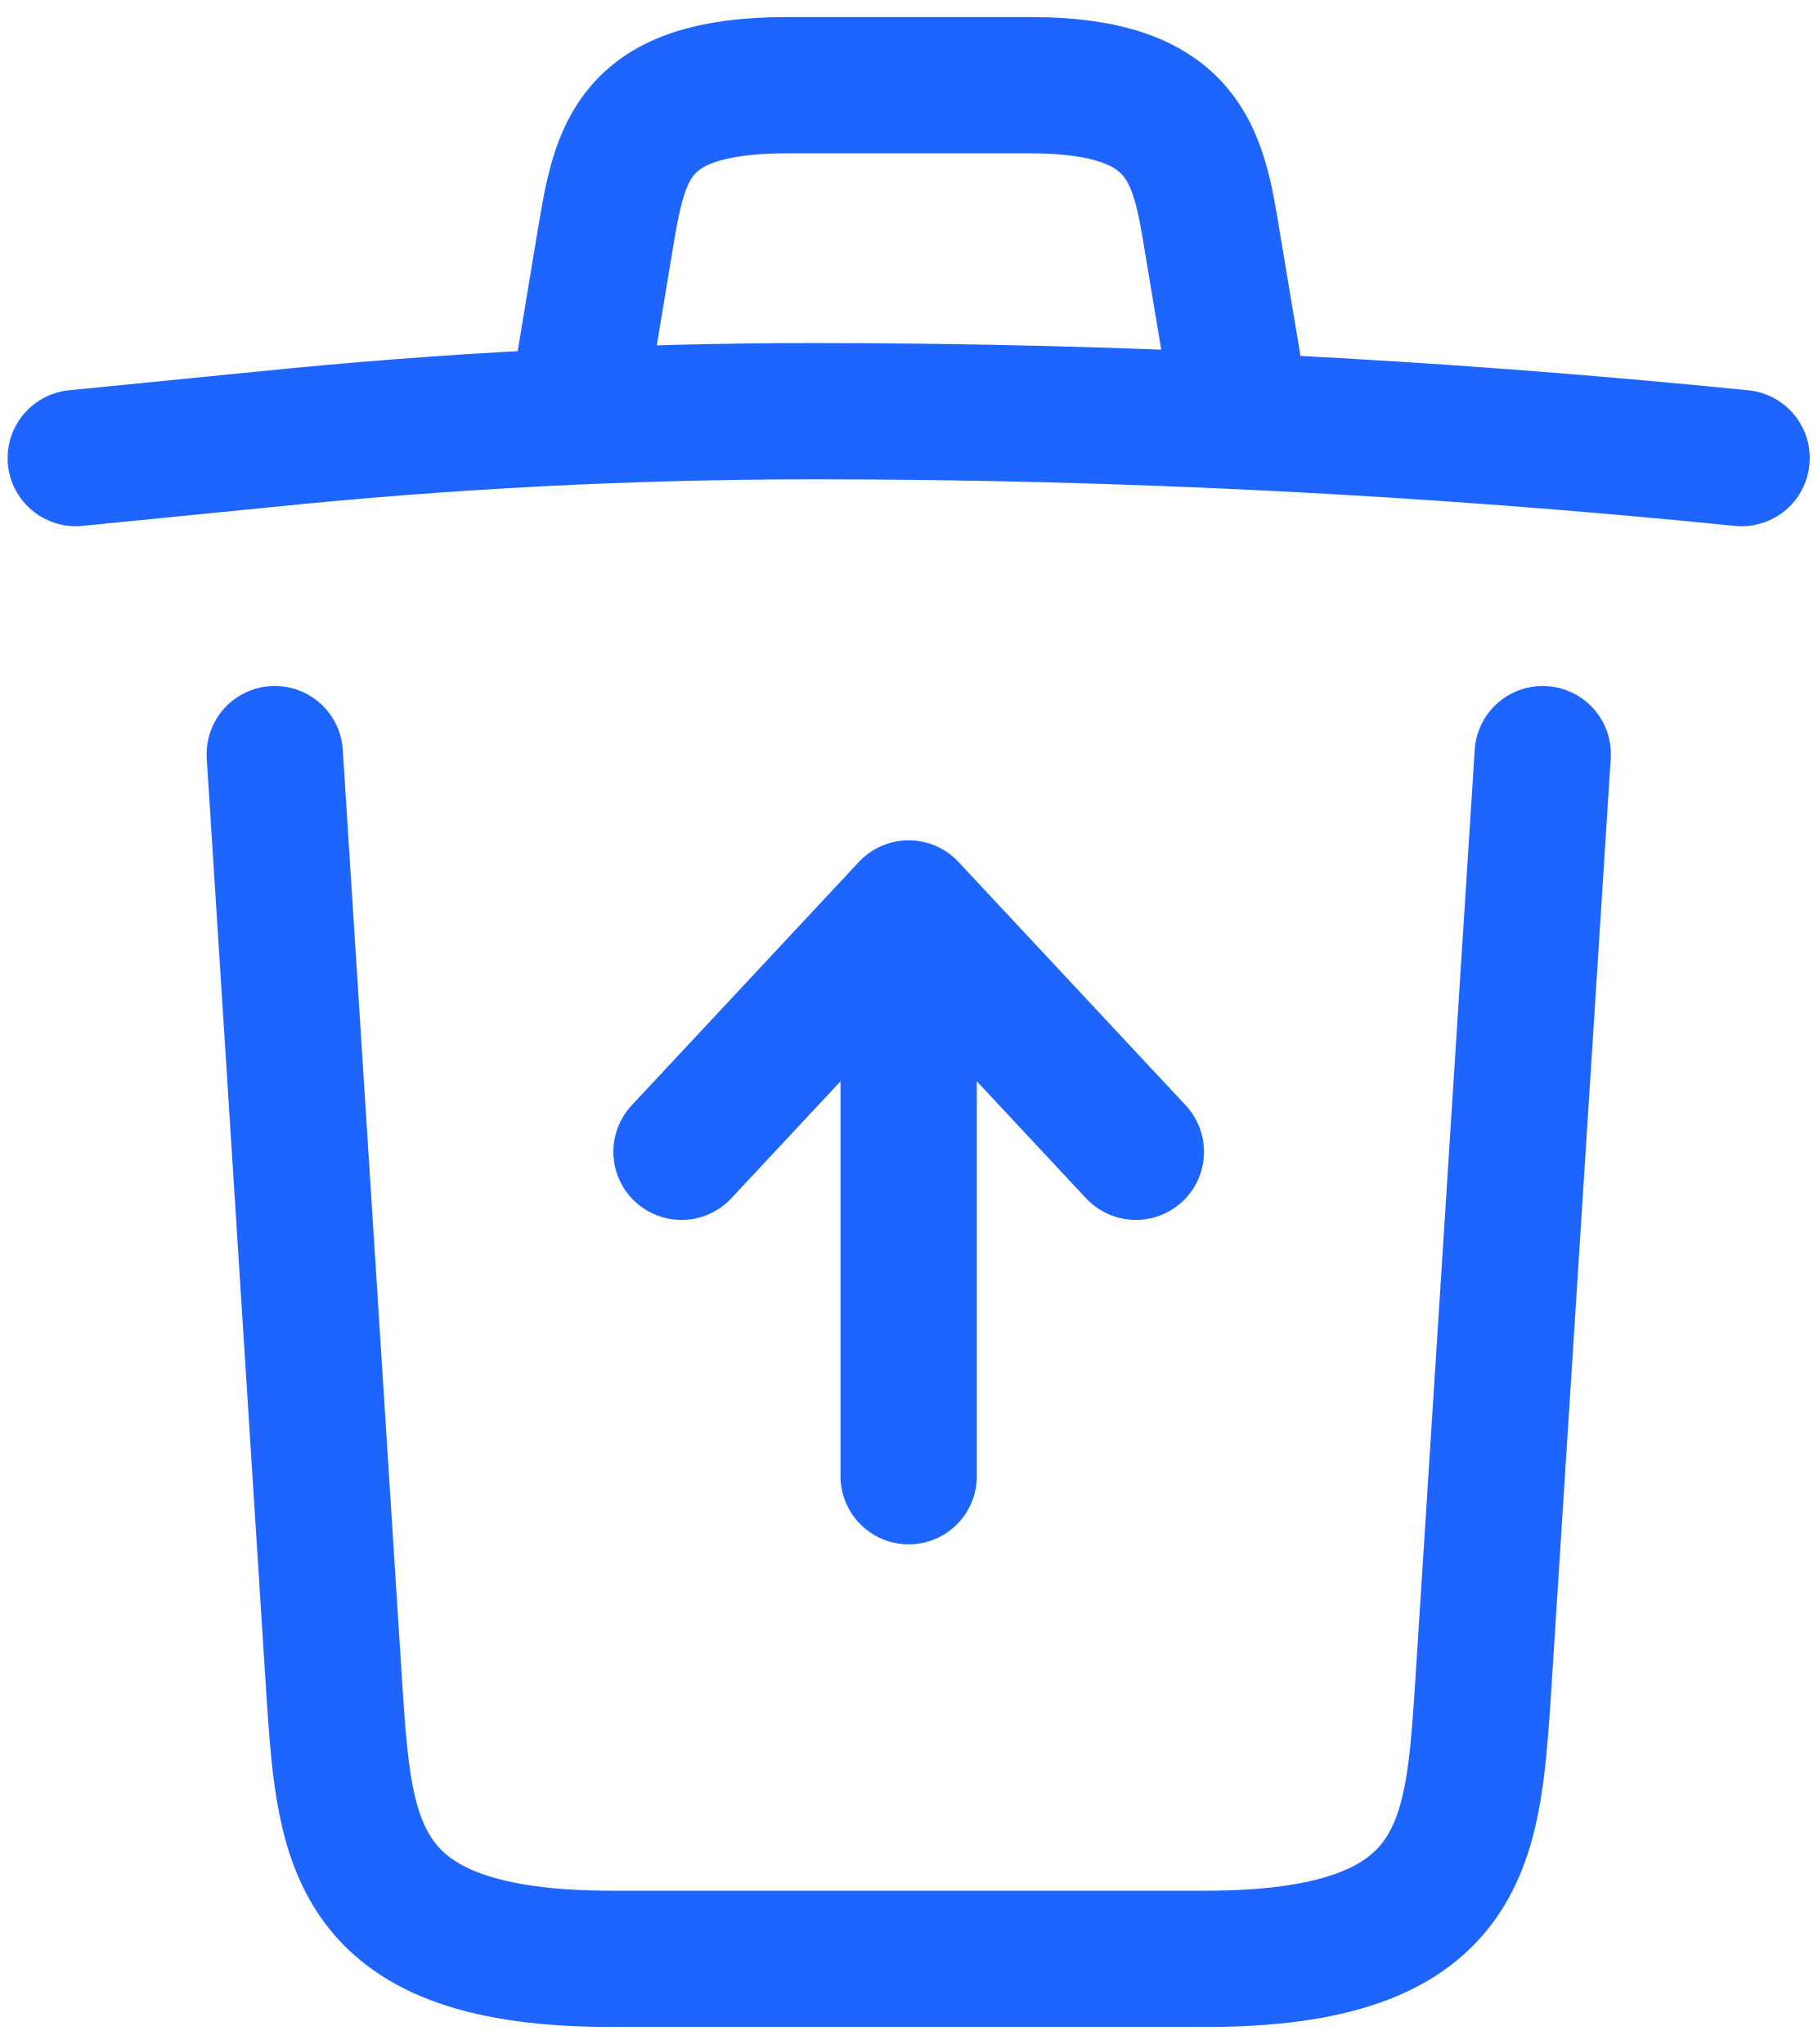
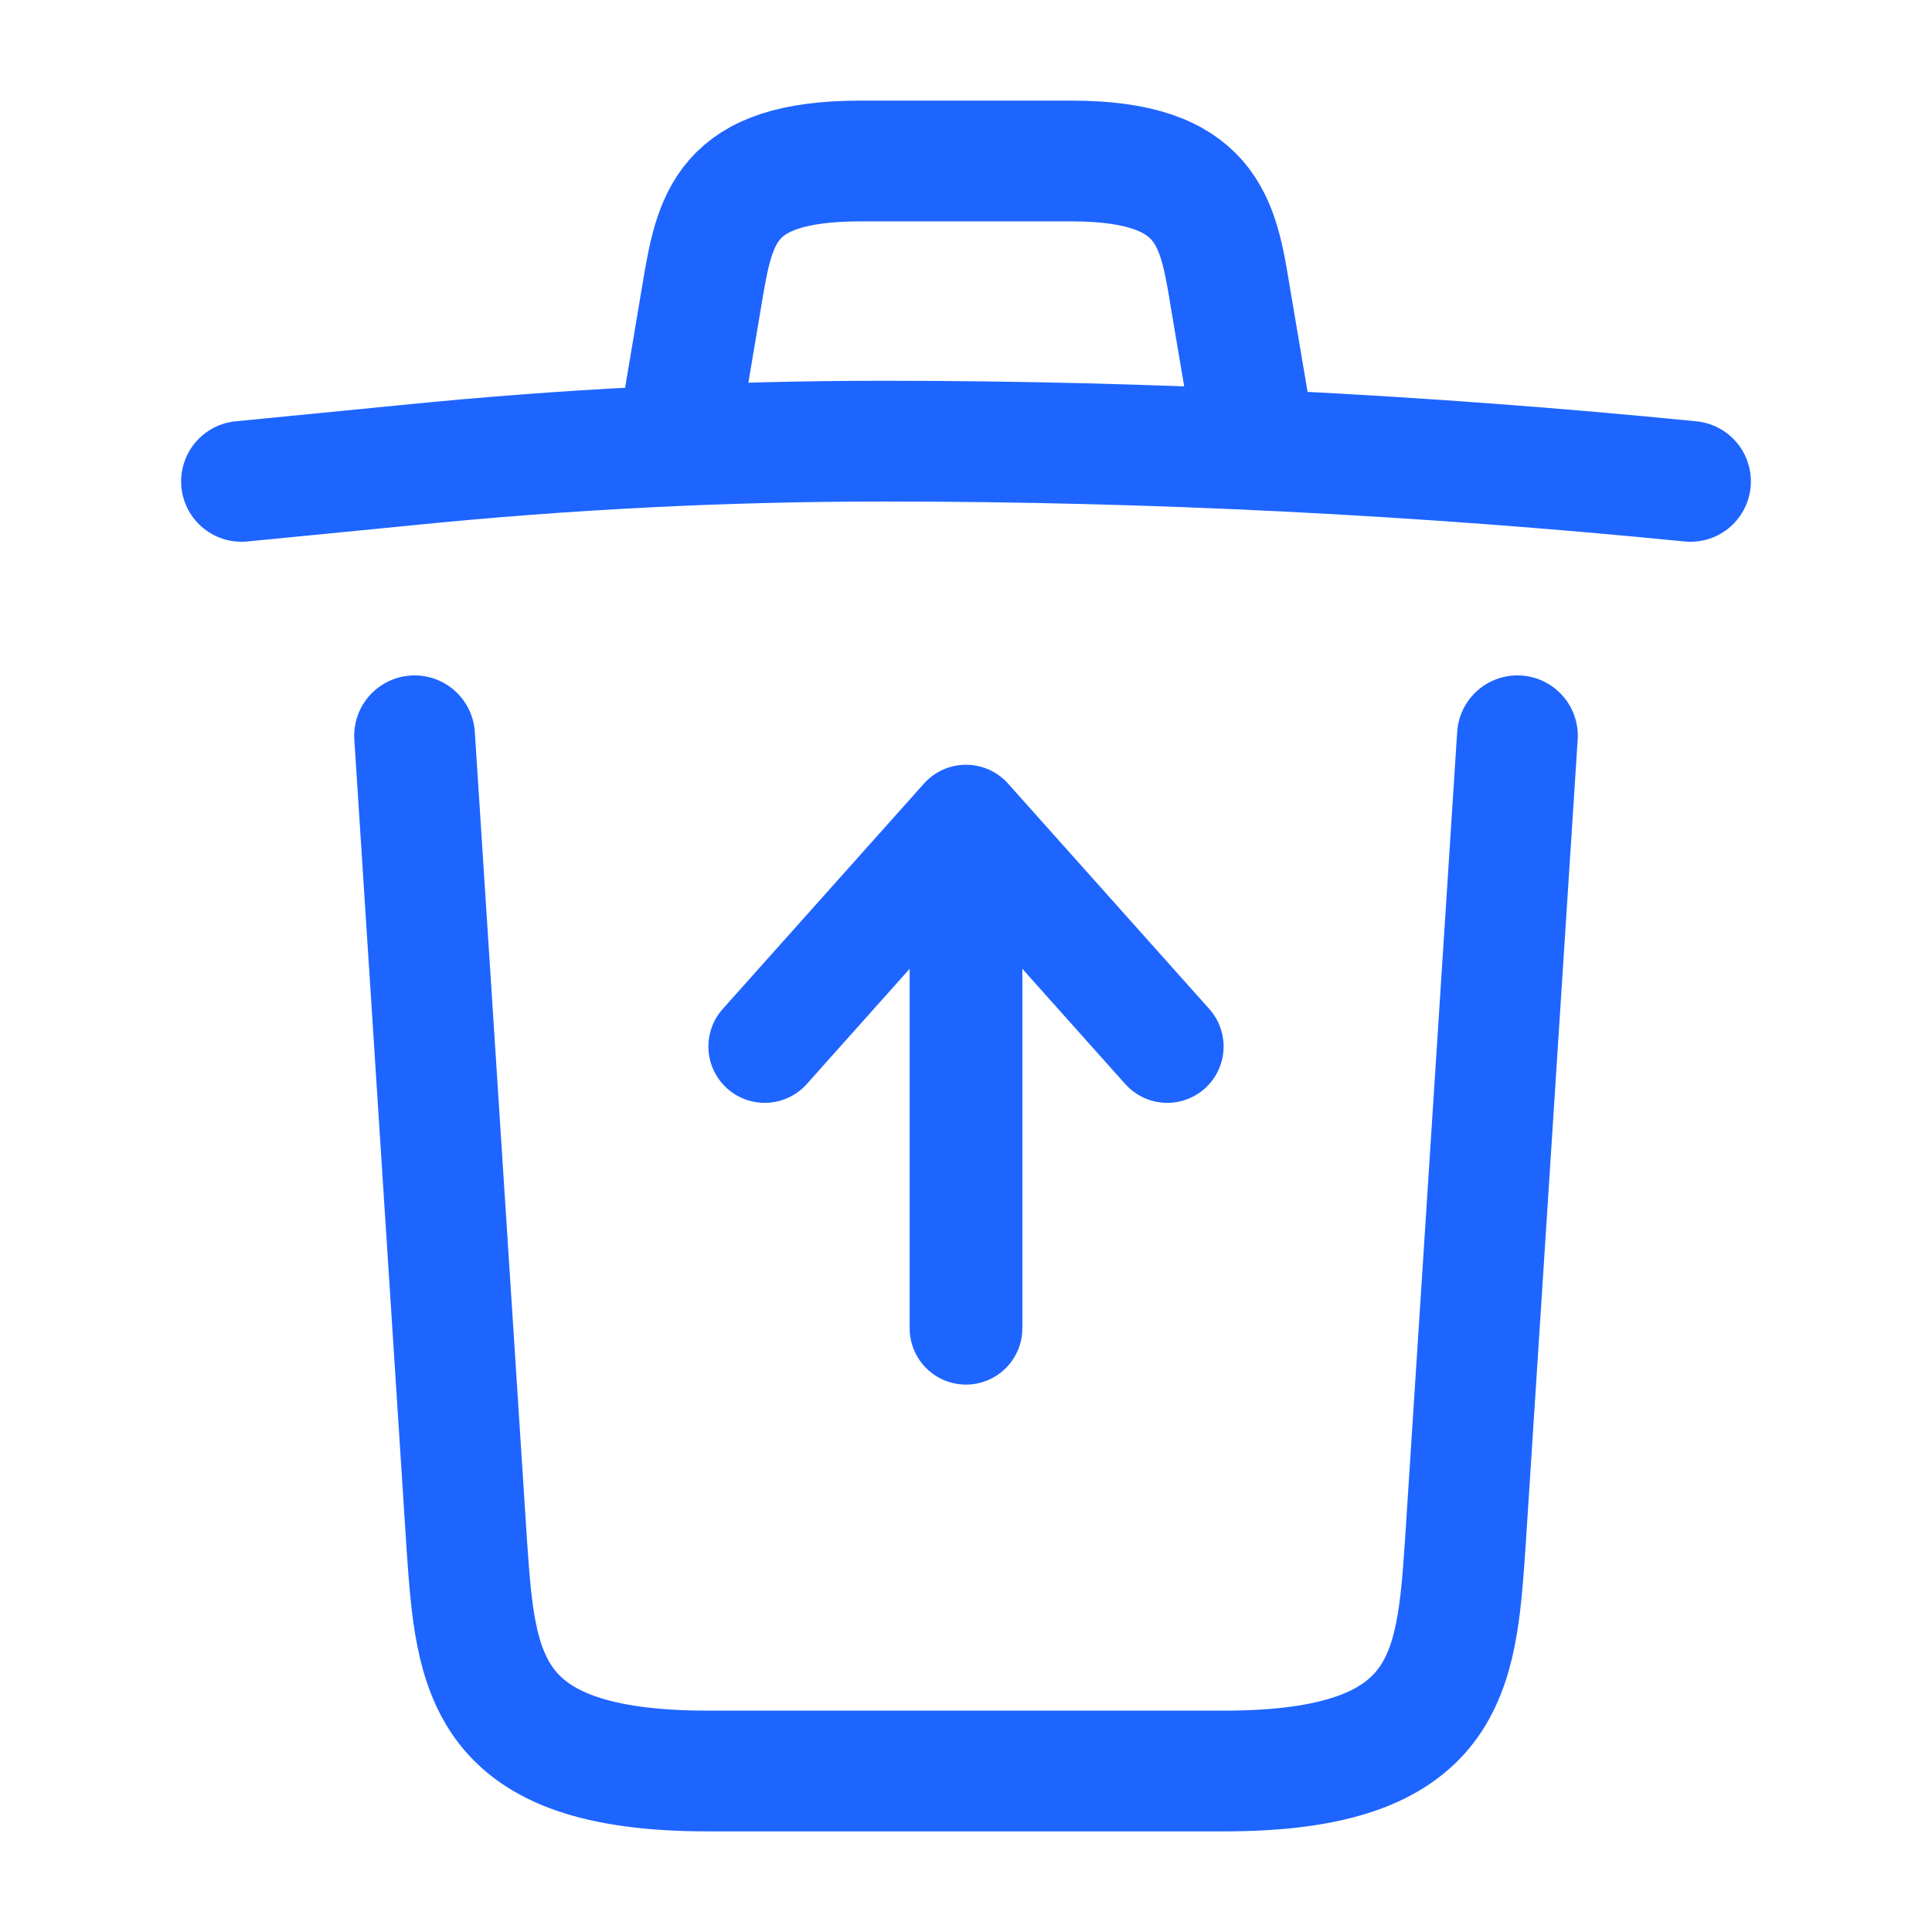
- <svg xmlns="http://www.w3.org/2000/svg" width="16" height="18" viewBox="0 0 16 18" fill="none">
-   <path d="M15.333 4.034C12.62 3.761 9.89 3.621 7.169 3.621C5.556 3.621 3.942 3.704 2.329 3.869L0.667 4.034M5.148 3.2L5.327 2.119C5.458 1.336 5.556 0.75 6.933 0.75H9.067C10.444 0.75 10.55 1.369 10.673 2.128L10.852 3.2M13.582 6.641L13.052 14.948C12.962 16.244 12.889 17.25 10.616 17.25H5.384C3.111 17.25 3.038 16.244 2.948 14.948L2.419 6.641M8 13L8 8.714M10 10.143L8 8L6 10.143" stroke="#1E65FF" stroke-width="1.2" stroke-linecap="round" stroke-linejoin="round" />
+ <svg xmlns="http://www.w3.org/2000/svg" width="24" height="24" viewBox="0 0 24 24" fill="none">
+   <path d="M21 5.98C17.67 5.65 14.32 5.48 10.98 5.48C9 5.48 7.02 5.58 5.04 5.78L3 5.98" stroke="#1E65FF" stroke-width="1.5" stroke-linecap="round" stroke-linejoin="round" />
+   <path d="M8.5 4.97L8.72 3.66C8.88 2.71 9 2 10.69 2H13.31C15 2 15.13 2.75 15.28 3.67L15.5 4.97" stroke="#1E65FF" stroke-width="1.5" stroke-linecap="round" stroke-linejoin="round" />
+   <path d="M18.85 9.14L18.2 19.21C18.09 20.78 18 22 15.21 22H8.79C6 22 5.91 20.78 5.8 19.21L5.15 9.14" stroke="#1E65FF" stroke-width="1.5" stroke-linecap="round" stroke-linejoin="round" />
+   <path d="M12 16.5L12 11.5" stroke="#1E65FF" stroke-width="1.4" stroke-linecap="round" stroke-linejoin="round" />
+   <path d="M14.5 13L12 10.2L9.5 13" stroke="#1E65FF" stroke-width="1.4" stroke-linecap="round" stroke-linejoin="round" />
</svg>
